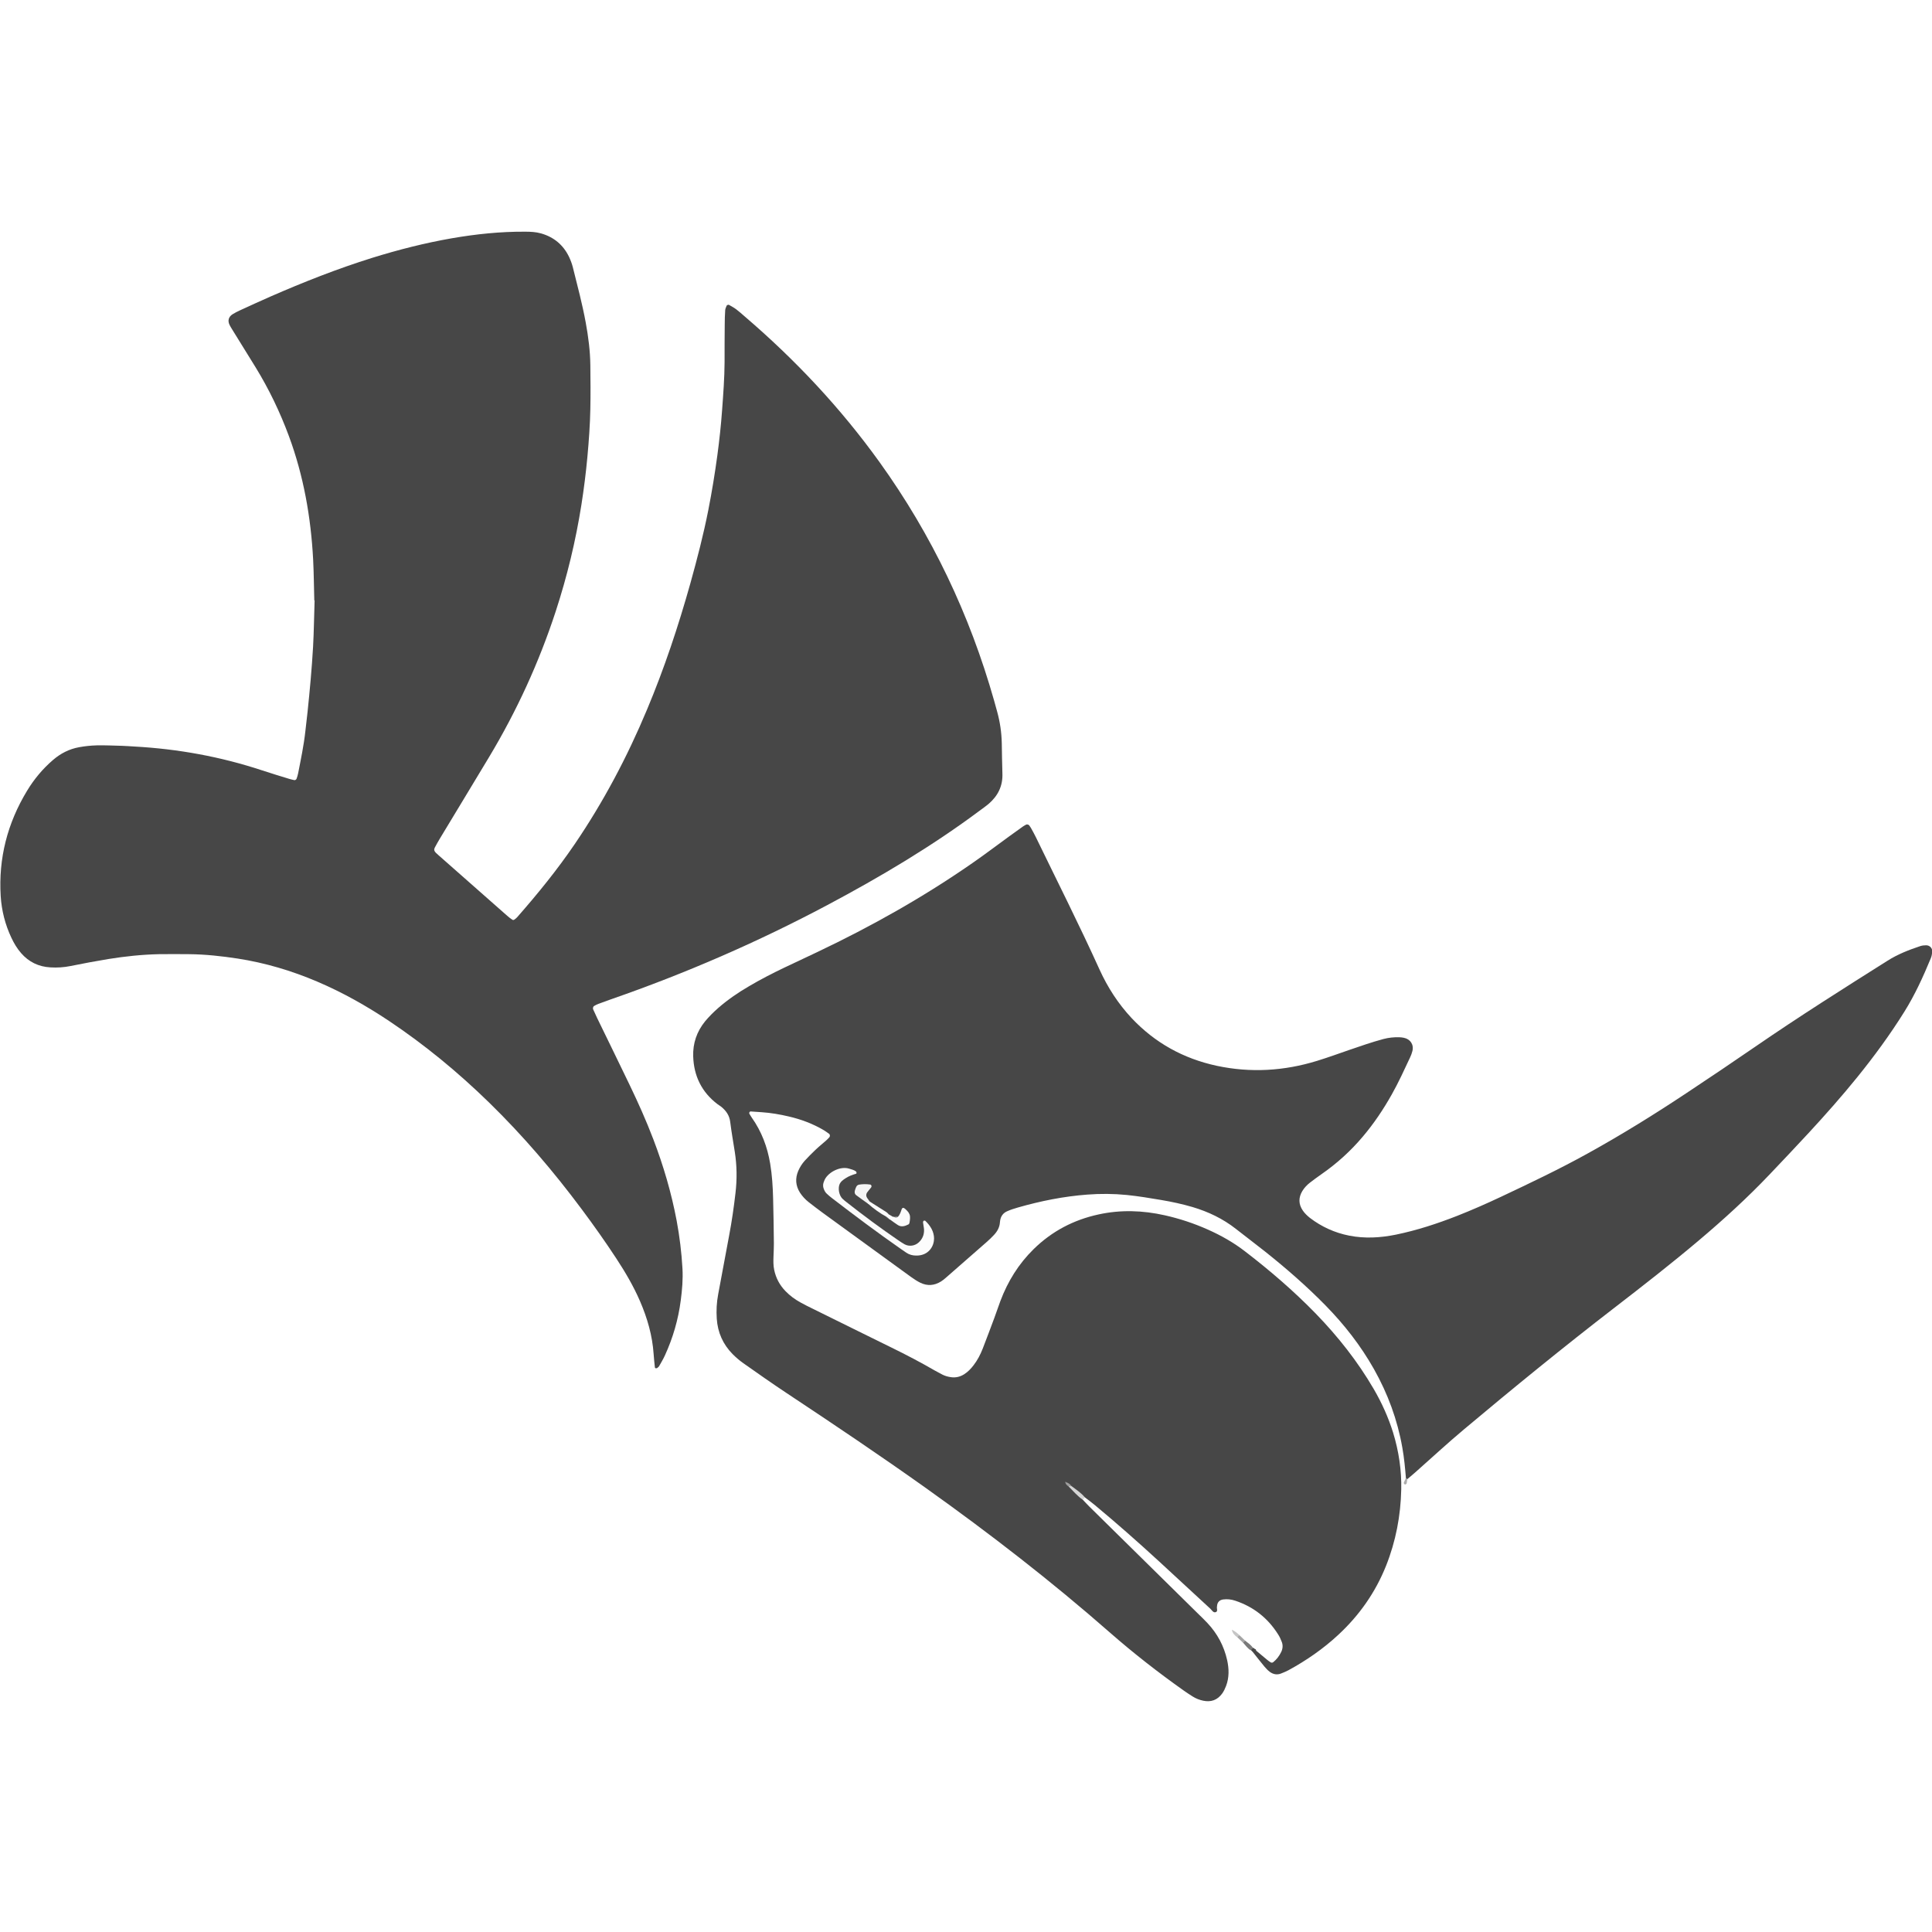
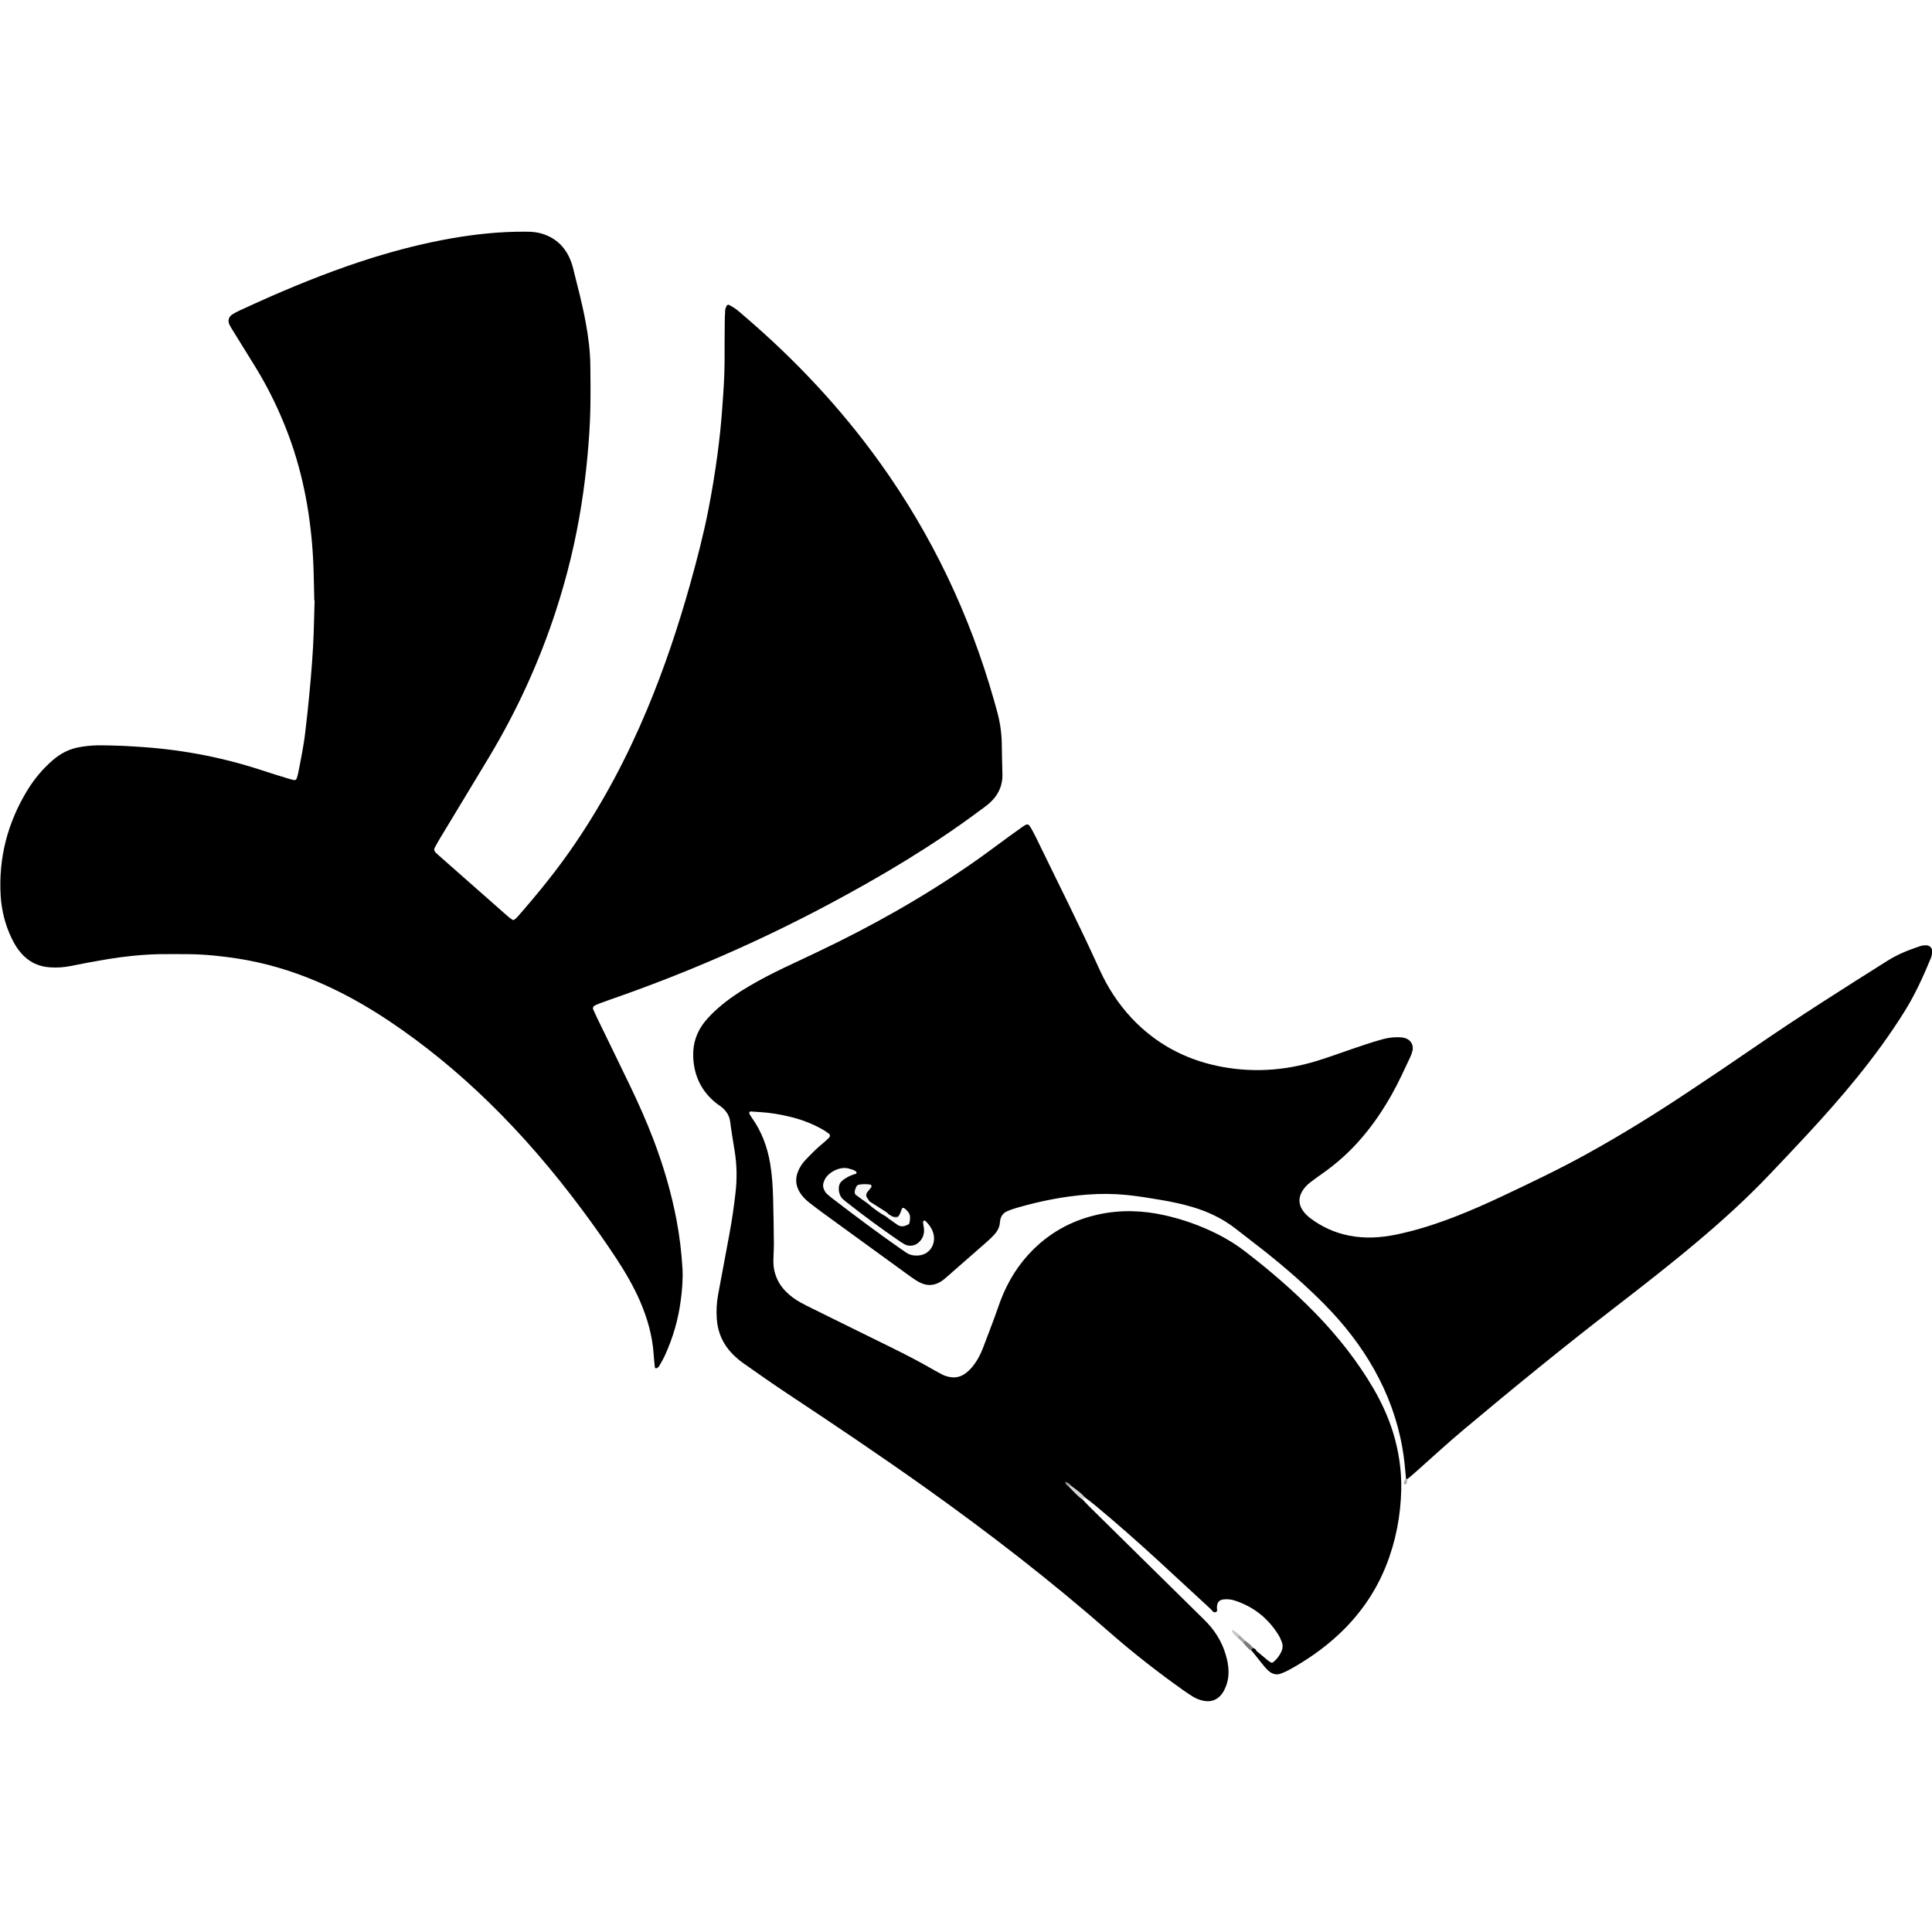
<svg xmlns="http://www.w3.org/2000/svg" id="Layer_1" data-name="Layer 1" viewBox="0 0 250 250">
  <defs>
    <style>
      .cls-1 {
        fill: #797979;
      }

      .cls-2 {
        fill: #f5f5f5;
      }

      .cls-3 {
        fill: #a0a0a0;
      }

      .cls-4 {
        fill: #e0e0e0;
      }

      .cls-5 {
        fill: #a4a4a4;
      }

      .cls-6 {
        fill: #adadad;
      }

      .cls-7 {
        fill: #d5d5d5;
      }

      .cls-8 {
-         fill: #474747;
+         fill: #c6c6c6;
      }

      .cls-9 {
-         fill: #c6c6c6;
-       }
- 
-       .cls-10 {
        fill: #fcfcfc;
      }
    </style>
  </defs>
-   <path class="cls-8" d="M40.67,77.71c-.05-1.74-.06-3.53-.15-5.31-.29-5.47-1.23-10.82-3.14-15.98-1.15-3.1-2.57-6.06-4.3-8.88-1.02-1.66-2.05-3.32-3.08-4.98-.11-.17-.21-.35-.3-.53-.26-.54-.12-1.04,.4-1.37,.31-.19,.64-.36,.97-.51,1.29-.59,2.59-1.19,3.89-1.76,4.32-1.89,8.71-3.62,13.22-5.03,3.38-1.05,6.81-1.92,10.3-2.53,3.13-.54,6.28-.87,9.47-.85,.69,0,1.38,.03,2.05,.22,1.66,.47,2.88,1.48,3.63,3.03,.21,.44,.38,.9,.5,1.37,.59,2.37,1.22,4.72,1.66,7.12,.34,1.84,.58,3.7,.6,5.57,.02,1.87,.04,3.74,0,5.61-.04,2.07-.19,4.14-.38,6.21-.19,2.07-.45,4.12-.77,6.17-.74,4.71-1.86,9.33-3.34,13.86-2.16,6.6-5.04,12.87-8.61,18.82-2.11,3.52-4.25,7.03-6.37,10.55-.23,.38-.45,.78-.66,1.17-.13,.24-.08,.45,.13,.66,.12,.11,.24,.22,.36,.33,2.96,2.61,5.92,5.22,8.88,7.83,.21,.19,.44,.36,.68,.52,.05,.04,.17,.03,.23-.01,.13-.09,.26-.19,.37-.31,2.66-3.03,5.2-6.15,7.47-9.49,3.72-5.47,6.79-11.28,9.34-17.38,2.24-5.33,4.06-10.81,5.62-16.37,.87-3.13,1.69-6.28,2.32-9.48,.46-2.35,.85-4.72,1.17-7.1,.26-1.94,.47-3.88,.61-5.82,.15-2.07,.31-4.14,.32-6.21,0-1.63,0-3.25,.02-4.88,0-.61,.02-1.22,.06-1.83,.01-.19,.11-.38,.18-.57,.03-.09,.23-.17,.31-.12,.31,.18,.64,.35,.93,.57,.39,.29,.75,.62,1.12,.94,6.55,5.61,12.41,11.85,17.44,18.85,6.76,9.41,11.66,19.71,14.82,30.86,.13,.47,.26,.94,.39,1.41,.37,1.34,.57,2.7,.6,4.09,.03,1.3,.03,2.6,.08,3.9,.07,1.63-.58,2.92-1.79,3.96-.34,.29-.71,.54-1.07,.81-6.24,4.66-12.92,8.62-19.78,12.27-9.03,4.8-18.39,8.86-28.04,12.21-.54,.19-1.07,.38-1.6,.58-.19,.07-.37,.17-.55,.27-.12,.06-.19,.29-.13,.43,.17,.37,.33,.74,.51,1.11,1.4,2.89,2.82,5.77,4.21,8.67,1.11,2.31,2.16,4.65,3.07,7.04,1.31,3.43,2.34,6.93,3.02,10.54,.38,2.04,.63,4.1,.75,6.17,.08,1.39-.04,2.77-.22,4.14-.32,2.47-1.01,4.85-2.05,7.12-.22,.48-.49,.93-.75,1.39-.06,.1-.17,.17-.26,.25-.03,.02-.07,.01-.11,.02-.1,.02-.17-.03-.18-.13-.06-.56-.12-1.13-.16-1.7-.16-2.38-.81-4.64-1.75-6.82-.84-1.95-1.91-3.77-3.07-5.54-1.43-2.18-2.93-4.3-4.49-6.39-3.65-4.9-7.61-9.54-11.99-13.81-4-3.9-8.29-7.44-12.94-10.55-2.95-1.97-6.03-3.7-9.29-5.09-3.31-1.41-6.73-2.43-10.28-2.98-2.09-.32-4.19-.55-6.31-.57-1.3-.01-2.6-.02-3.9,0-2.2,.05-4.38,.28-6.55,.63-1.64,.27-3.28,.58-4.92,.91-.85,.17-1.69,.22-2.55,.17-1.54-.08-2.82-.7-3.83-1.87-.51-.59-.9-1.25-1.23-1.95-.81-1.71-1.27-3.52-1.39-5.4-.3-4.9,.87-9.44,3.41-13.63,.91-1.51,2.03-2.85,3.37-4,.98-.84,2.09-1.41,3.36-1.64,.76-.14,1.53-.22,2.3-.24,1.1-.02,2.2,.03,3.29,.06,.53,.02,1.06,.06,1.58,.09,5.63,.31,11.14,1.31,16.5,3.08,1.2,.4,2.4,.76,3.61,1.13,.19,.06,.39,.09,.59,.14,.09,.02,.25-.09,.28-.19,.07-.23,.16-.46,.2-.7,.35-1.8,.73-3.59,.93-5.41,.09-.85,.2-1.7,.29-2.55,.29-2.79,.55-5.59,.71-8.39,.11-1.99,.13-3.98,.2-6.03Z" />
-   <path class="cls-8" d="M162.52,213.57c.47,.39,.93,.78,1.4,1.17,.16,.13,.32,.25,.49,.36,.1,.06,.23,.07,.34-.01,.45-.36,.79-.81,1.04-1.33,.2-.42,.24-.86,.07-1.3-.13-.34-.28-.68-.48-.98-1.33-2.11-3.17-3.56-5.54-4.35-.51-.17-1.03-.23-1.56-.16-.46,.06-.74,.34-.79,.79,0,.04,0,.08-.01,.12-.07,.25,.17,.64-.19,.74-.3,.08-.47-.26-.67-.45-2.21-2.04-4.42-4.08-6.63-6.12-2.72-2.5-5.5-4.95-8.34-7.31-.41-.34-.83-.65-1.25-.97-.56-.15-.94-.56-1.34-.92,0,0-.04-.04-.03-.03,.02,.02,0,0,.02,.02,.02,.02,.03,.03,.05,.05,.37,.38,.9,.59,1.01,1.17,.28,.29,.55,.6,.84,.88,4.69,4.62,9.39,9.24,14.08,13.87,.41,.4,.82,.79,1.21,1.21,1.28,1.36,2.14,2.96,2.55,4.79,.25,1.13,.28,2.26-.14,3.36-.13,.34-.29,.68-.5,.97-.61,.84-1.44,1.15-2.46,.93-.48-.1-.94-.28-1.35-.54-.38-.24-.75-.48-1.12-.74-3.32-2.35-6.53-4.85-9.59-7.53-7.59-6.66-15.56-12.82-23.78-18.68-5.93-4.22-11.97-8.28-18.04-12.3-1.9-1.26-3.76-2.57-5.62-3.88-.5-.35-.96-.75-1.39-1.18-1.25-1.27-1.93-2.8-2.05-4.57-.07-1.06-.02-2.11,.18-3.16,.48-2.56,.95-5.12,1.43-7.67,.34-1.8,.6-3.61,.81-5.43,.21-1.78,.19-3.57-.09-5.35-.2-1.28-.43-2.57-.59-3.86-.1-.84-.52-1.43-1.13-1.94-.16-.13-.33-.23-.5-.35-2.05-1.55-3.08-3.65-3.16-6.19-.06-1.68,.46-3.21,1.53-4.53,.52-.63,1.1-1.2,1.71-1.74,1.23-1.07,2.57-1.99,3.98-2.81,1.47-.87,2.99-1.65,4.53-2.39,1.43-.68,2.87-1.35,4.3-2.03,6.99-3.32,13.72-7.1,20.08-11.52,1.6-1.11,3.16-2.29,4.74-3.44,.59-.43,1.19-.86,1.78-1.28,.13-.09,.28-.17,.42-.25,.13-.07,.35-.01,.43,.12,.07,.1,.14,.2,.2,.3,.21,.39,.44,.78,.63,1.18,2.77,5.71,5.63,11.37,8.25,17.15,1.05,2.31,2.41,4.42,4.15,6.28,3.02,3.21,6.7,5.24,11,6.17,4.39,.94,8.73,.68,13.01-.64,1.4-.43,2.77-.93,4.16-1.41,1.46-.5,2.92-1.01,4.41-1.41,.68-.18,1.36-.25,2.05-.23,.2,0,.41,.03,.6,.07,.85,.17,1.32,.9,1.1,1.73-.07,.27-.17,.55-.29,.8-.76,1.62-1.5,3.25-2.38,4.81-1.08,1.92-2.3,3.74-3.72,5.42-1.58,1.88-3.38,3.51-5.4,4.91-.5,.35-.99,.71-1.47,1.08-.39,.3-.72,.66-.98,1.08-.51,.85-.5,1.7,.06,2.52,.25,.37,.58,.68,.93,.96,1.51,1.15,3.2,1.92,5.07,2.29,2.03,.4,4.05,.28,6.06-.13,2.72-.56,5.34-1.42,7.92-2.43,1.93-.76,3.83-1.6,5.7-2.48,3.75-1.77,7.5-3.55,11.13-5.56,4.38-2.42,8.63-5.05,12.8-7.82,3.02-2,6.02-4.02,9-6.07,5.6-3.85,11.34-7.48,17.08-11.1,1.32-.83,2.75-1.39,4.23-1.88,.23-.07,.48-.1,.72-.1,.49-.01,.85,.37,.81,.86-.03,.28-.08,.57-.19,.83-.98,2.37-2.04,4.7-3.4,6.88-1.85,2.97-3.92,5.79-6.12,8.51-2,2.47-4.1,4.84-6.25,7.17-1.69,1.82-3.39,3.63-5.1,5.42-2.89,3.04-5.99,5.86-9.19,8.56-3.54,2.99-7.2,5.84-10.87,8.67-6.6,5.09-13.06,10.36-19.45,15.72-2.15,1.8-4.21,3.71-6.31,5.57-.33,.3-.68,.58-1.02,.87-.1,.11-.17,.09-.2-.06-.11-1.34-.23-2.67-.47-4-.63-3.6-1.88-6.98-3.67-10.16-1.71-3.03-3.83-5.75-6.26-8.23-2.45-2.5-5.09-4.8-7.83-6.98-1.24-.99-2.51-1.93-3.76-2.92-1.69-1.33-3.58-2.23-5.63-2.84-1.33-.39-2.68-.68-4.04-.91-1.48-.25-2.97-.5-4.46-.65-1.71-.17-3.41-.18-5.12-.05-3.05,.23-6.04,.83-8.97,1.67-.47,.14-.94,.28-1.38,.48-.52,.22-.83,.63-.92,1.2-.01,.08-.02,.16-.03,.24-.04,.64-.34,1.17-.76,1.62-.3,.33-.63,.64-.96,.93-1.74,1.53-3.48,3.06-5.23,4.58-.21,.19-.43,.37-.67,.52-.86,.54-1.76,.61-2.67,.17-.44-.21-.84-.49-1.24-.77-2.73-1.98-5.46-3.97-8.19-5.95-1.09-.79-2.17-1.57-3.26-2.37-.59-.43-1.17-.88-1.75-1.33-.45-.35-.84-.77-1.15-1.25-.56-.89-.63-1.83-.22-2.8,.21-.49,.5-.94,.85-1.33,.44-.48,.9-.94,1.37-1.39,.44-.42,.92-.8,1.38-1.21,.15-.13,.29-.28,.43-.43,.1-.11,.09-.35-.03-.44-.23-.16-.46-.34-.7-.48-1.41-.83-2.93-1.4-4.53-1.77-1.15-.27-2.31-.47-3.49-.55-.49-.03-.97-.07-1.46-.1-.1,0-.2,.19-.15,.28,.1,.17,.2,.35,.32,.52,1.27,1.79,2.02,3.79,2.38,5.95,.25,1.49,.34,2.99,.38,4.49,.06,1.95,.07,3.9,.1,5.85,0,.57-.03,1.14-.05,1.71-.02,.57-.03,1.14,.09,1.7,.22,1.06,.71,1.98,1.47,2.76,.57,.59,1.23,1.07,1.94,1.46,.5,.28,1.01,.53,1.52,.78,3.43,1.69,6.85,3.39,10.28,5.07,1.9,.93,3.77,1.91,5.6,2.97,.32,.18,.64,.35,.97,.52,.33,.17,.68,.26,1.05,.32,.63,.1,1.21-.03,1.75-.37,.49-.31,.88-.72,1.23-1.18,.5-.65,.87-1.37,1.17-2.13,.52-1.33,1.01-2.66,1.51-3.99,.27-.72,.51-1.46,.78-2.18,.96-2.55,2.36-4.81,4.31-6.72,2.36-2.31,5.16-3.78,8.38-4.48,2.87-.63,5.74-.53,8.59,.11,1.91,.43,3.76,1.04,5.55,1.84,1.72,.76,3.34,1.68,4.83,2.83,3.23,2.48,6.31,5.13,9.15,8.05,2.87,2.96,5.41,6.17,7.49,9.74,1.05,1.8,1.9,3.68,2.52,5.67,.73,2.39,1.1,4.84,1.05,7.33-.07,3.4-.7,6.71-1.96,9.88-1.38,3.46-3.47,6.43-6.19,8.95-1.95,1.81-4.12,3.31-6.45,4.58-.32,.17-.66,.31-1,.44-.5,.18-.97,.08-1.39-.22-.26-.19-.49-.43-.7-.68-.52-.63-1.02-1.27-1.52-1.9-.09-.07-.16-.17-.23-.25h0c-.04-.24,.04-.35,.29-.29,.07,.03,.13,.07,.18,.13,.1,.02,.17,.08,.2,.18Z" />
+   <path d="M40.67,77.71c-.05-1.74-.06-3.53-.15-5.31-.29-5.47-1.23-10.82-3.14-15.98-1.15-3.1-2.57-6.06-4.3-8.88-1.02-1.66-2.05-3.32-3.08-4.98-.11-.17-.21-.35-.3-.53-.26-.54-.12-1.04,.4-1.37,.31-.19,.64-.36,.97-.51,1.29-.59,2.59-1.19,3.89-1.76,4.32-1.89,8.71-3.62,13.22-5.03,3.38-1.05,6.81-1.92,10.3-2.53,3.13-.54,6.28-.87,9.47-.85,.69,0,1.38,.03,2.05,.22,1.66,.47,2.88,1.48,3.63,3.03,.21,.44,.38,.9,.5,1.37,.59,2.37,1.22,4.72,1.66,7.12,.34,1.84,.58,3.7,.6,5.57,.02,1.87,.04,3.74,0,5.61-.04,2.07-.19,4.14-.38,6.21-.19,2.07-.45,4.12-.77,6.17-.74,4.71-1.86,9.33-3.34,13.86-2.16,6.6-5.04,12.87-8.61,18.82-2.11,3.52-4.25,7.03-6.37,10.55-.23,.38-.45,.78-.66,1.17-.13,.24-.08,.45,.13,.66,.12,.11,.24,.22,.36,.33,2.96,2.61,5.92,5.22,8.88,7.83,.21,.19,.44,.36,.68,.52,.05,.04,.17,.03,.23-.01,.13-.09,.26-.19,.37-.31,2.66-3.03,5.2-6.15,7.47-9.49,3.72-5.47,6.79-11.28,9.34-17.38,2.24-5.33,4.06-10.81,5.62-16.37,.87-3.13,1.69-6.28,2.32-9.48,.46-2.35,.85-4.72,1.17-7.1,.26-1.94,.47-3.88,.61-5.82,.15-2.07,.31-4.14,.32-6.21,0-1.63,0-3.25,.02-4.88,0-.61,.02-1.22,.06-1.83,.01-.19,.11-.38,.18-.57,.03-.09,.23-.17,.31-.12,.31,.18,.64,.35,.93,.57,.39,.29,.75,.62,1.12,.94,6.55,5.61,12.41,11.85,17.44,18.85,6.76,9.41,11.66,19.71,14.82,30.86,.13,.47,.26,.94,.39,1.41,.37,1.34,.57,2.7,.6,4.09,.03,1.3,.03,2.6,.08,3.9,.07,1.63-.58,2.92-1.79,3.96-.34,.29-.71,.54-1.07,.81-6.24,4.66-12.92,8.62-19.78,12.27-9.03,4.8-18.39,8.86-28.04,12.21-.54,.19-1.07,.38-1.6,.58-.19,.07-.37,.17-.55,.27-.12,.06-.19,.29-.13,.43,.17,.37,.33,.74,.51,1.11,1.4,2.89,2.82,5.77,4.21,8.67,1.11,2.31,2.16,4.65,3.07,7.04,1.31,3.43,2.34,6.93,3.02,10.54,.38,2.04,.63,4.1,.75,6.17,.08,1.39-.04,2.77-.22,4.14-.32,2.47-1.01,4.85-2.05,7.12-.22,.48-.49,.93-.75,1.39-.06,.1-.17,.17-.26,.25-.03,.02-.07,.01-.11,.02-.1,.02-.17-.03-.18-.13-.06-.56-.12-1.13-.16-1.7-.16-2.38-.81-4.64-1.75-6.82-.84-1.95-1.91-3.77-3.07-5.54-1.43-2.18-2.93-4.3-4.49-6.39-3.65-4.9-7.61-9.54-11.99-13.81-4-3.9-8.29-7.44-12.94-10.55-2.95-1.97-6.03-3.7-9.29-5.09-3.31-1.41-6.73-2.43-10.28-2.98-2.09-.32-4.19-.55-6.31-.57-1.3-.01-2.6-.02-3.9,0-2.2,.05-4.38,.28-6.55,.63-1.64,.27-3.28,.58-4.92,.91-.85,.17-1.69,.22-2.55,.17-1.54-.08-2.82-.7-3.83-1.87-.51-.59-.9-1.25-1.23-1.95-.81-1.71-1.27-3.52-1.39-5.4-.3-4.9,.87-9.44,3.41-13.63,.91-1.51,2.03-2.85,3.37-4,.98-.84,2.09-1.41,3.36-1.64,.76-.14,1.53-.22,2.3-.24,1.1-.02,2.2,.03,3.29,.06,.53,.02,1.06,.06,1.58,.09,5.63,.31,11.14,1.31,16.5,3.08,1.2,.4,2.4,.76,3.61,1.13,.19,.06,.39,.09,.59,.14,.09,.02,.25-.09,.28-.19,.07-.23,.16-.46,.2-.7,.35-1.8,.73-3.59,.93-5.41,.09-.85,.2-1.7,.29-2.55,.29-2.79,.55-5.59,.71-8.39,.11-1.99,.13-3.98,.2-6.03Z" />
+   <path d="M162.52,213.57c.47,.39,.93,.78,1.4,1.17,.16,.13,.32,.25,.49,.36,.1,.06,.23,.07,.34-.01,.45-.36,.79-.81,1.04-1.33,.2-.42,.24-.86,.07-1.3-.13-.34-.28-.68-.48-.98-1.33-2.11-3.17-3.56-5.54-4.35-.51-.17-1.03-.23-1.56-.16-.46,.06-.74,.34-.79,.79,0,.04,0,.08-.01,.12-.07,.25,.17,.64-.19,.74-.3,.08-.47-.26-.67-.45-2.21-2.04-4.42-4.08-6.63-6.12-2.72-2.5-5.5-4.95-8.34-7.31-.41-.34-.83-.65-1.25-.97-.56-.15-.94-.56-1.34-.92,0,0-.04-.04-.03-.03,.02,.02,0,0,.02,.02,.02,.02,.03,.03,.05,.05,.37,.38,.9,.59,1.01,1.17,.28,.29,.55,.6,.84,.88,4.69,4.62,9.39,9.24,14.08,13.87,.41,.4,.82,.79,1.21,1.21,1.28,1.36,2.14,2.96,2.55,4.79,.25,1.13,.28,2.26-.14,3.36-.13,.34-.29,.68-.5,.97-.61,.84-1.44,1.15-2.46,.93-.48-.1-.94-.28-1.35-.54-.38-.24-.75-.48-1.12-.74-3.32-2.35-6.53-4.85-9.59-7.53-7.59-6.66-15.56-12.82-23.78-18.68-5.93-4.22-11.97-8.28-18.04-12.3-1.9-1.26-3.76-2.57-5.62-3.88-.5-.35-.96-.75-1.39-1.18-1.25-1.27-1.93-2.8-2.05-4.57-.07-1.06-.02-2.11,.18-3.16,.48-2.56,.95-5.12,1.43-7.67,.34-1.8,.6-3.61,.81-5.43,.21-1.78,.19-3.57-.09-5.35-.2-1.28-.43-2.57-.59-3.86-.1-.84-.52-1.43-1.13-1.94-.16-.13-.33-.23-.5-.35-2.05-1.55-3.08-3.65-3.16-6.19-.06-1.68,.46-3.21,1.53-4.53,.52-.63,1.1-1.2,1.71-1.74,1.23-1.07,2.57-1.99,3.98-2.81,1.47-.87,2.99-1.65,4.53-2.39,1.43-.68,2.87-1.35,4.3-2.03,6.99-3.32,13.72-7.1,20.08-11.52,1.6-1.11,3.16-2.29,4.74-3.44,.59-.43,1.19-.86,1.78-1.28,.13-.09,.28-.17,.42-.25,.13-.07,.35-.01,.43,.12,.07,.1,.14,.2,.2,.3,.21,.39,.44,.78,.63,1.18,2.77,5.71,5.63,11.37,8.25,17.15,1.05,2.31,2.41,4.42,4.15,6.28,3.02,3.21,6.7,5.24,11,6.17,4.39,.94,8.73,.68,13.01-.64,1.4-.43,2.77-.93,4.16-1.41,1.46-.5,2.92-1.01,4.41-1.41,.68-.18,1.36-.25,2.05-.23,.2,0,.41,.03,.6,.07,.85,.17,1.32,.9,1.1,1.73-.07,.27-.17,.55-.29,.8-.76,1.62-1.5,3.25-2.38,4.81-1.08,1.92-2.3,3.74-3.72,5.42-1.58,1.88-3.38,3.51-5.4,4.91-.5,.35-.99,.71-1.47,1.08-.39,.3-.72,.66-.98,1.08-.51,.85-.5,1.7,.06,2.52,.25,.37,.58,.68,.93,.96,1.51,1.15,3.2,1.92,5.07,2.29,2.03,.4,4.05,.28,6.06-.13,2.72-.56,5.34-1.42,7.92-2.43,1.93-.76,3.83-1.6,5.7-2.48,3.75-1.77,7.5-3.55,11.13-5.56,4.38-2.42,8.63-5.05,12.8-7.82,3.02-2,6.02-4.02,9-6.07,5.6-3.85,11.34-7.48,17.08-11.1,1.32-.83,2.75-1.39,4.23-1.88,.23-.07,.48-.1,.72-.1,.49-.01,.85,.37,.81,.86-.03,.28-.08,.57-.19,.83-.98,2.37-2.04,4.7-3.4,6.88-1.85,2.97-3.92,5.79-6.12,8.51-2,2.47-4.1,4.84-6.25,7.17-1.69,1.82-3.39,3.63-5.1,5.42-2.89,3.04-5.99,5.86-9.19,8.56-3.54,2.99-7.2,5.84-10.87,8.67-6.6,5.09-13.06,10.36-19.45,15.72-2.15,1.8-4.21,3.71-6.31,5.57-.33,.3-.68,.58-1.02,.87-.1,.11-.17,.09-.2-.06-.11-1.34-.23-2.67-.47-4-.63-3.6-1.88-6.98-3.67-10.16-1.71-3.03-3.83-5.75-6.26-8.23-2.45-2.5-5.09-4.8-7.83-6.98-1.24-.99-2.51-1.93-3.76-2.92-1.69-1.33-3.58-2.23-5.63-2.84-1.33-.39-2.68-.68-4.04-.91-1.48-.25-2.97-.5-4.46-.65-1.71-.17-3.41-.18-5.12-.05-3.05,.23-6.04,.83-8.97,1.67-.47,.14-.94,.28-1.38,.48-.52,.22-.83,.63-.92,1.2-.01,.08-.02,.16-.03,.24-.04,.64-.34,1.17-.76,1.62-.3,.33-.63,.64-.96,.93-1.74,1.53-3.48,3.06-5.23,4.58-.21,.19-.43,.37-.67,.52-.86,.54-1.76,.61-2.67,.17-.44-.21-.84-.49-1.24-.77-2.73-1.98-5.46-3.97-8.19-5.95-1.09-.79-2.17-1.57-3.26-2.37-.59-.43-1.17-.88-1.75-1.33-.45-.35-.84-.77-1.15-1.25-.56-.89-.63-1.83-.22-2.8,.21-.49,.5-.94,.85-1.33,.44-.48,.9-.94,1.37-1.39,.44-.42,.92-.8,1.38-1.21,.15-.13,.29-.28,.43-.43,.1-.11,.09-.35-.03-.44-.23-.16-.46-.34-.7-.48-1.41-.83-2.93-1.4-4.53-1.77-1.15-.27-2.31-.47-3.49-.55-.49-.03-.97-.07-1.46-.1-.1,0-.2,.19-.15,.28,.1,.17,.2,.35,.32,.52,1.27,1.79,2.02,3.79,2.38,5.95,.25,1.49,.34,2.99,.38,4.49,.06,1.95,.07,3.9,.1,5.85,0,.57-.03,1.14-.05,1.71-.02,.57-.03,1.14,.09,1.7,.22,1.06,.71,1.98,1.47,2.76,.57,.59,1.23,1.07,1.94,1.46,.5,.28,1.01,.53,1.52,.78,3.43,1.69,6.85,3.39,10.28,5.07,1.9,.93,3.77,1.91,5.6,2.97,.32,.18,.64,.35,.97,.52,.33,.17,.68,.26,1.05,.32,.63,.1,1.21-.03,1.75-.37,.49-.31,.88-.72,1.23-1.18,.5-.65,.87-1.37,1.17-2.13,.52-1.33,1.01-2.66,1.51-3.99,.27-.72,.51-1.46,.78-2.18,.96-2.55,2.36-4.81,4.31-6.72,2.36-2.31,5.16-3.78,8.38-4.48,2.87-.63,5.74-.53,8.59,.11,1.91,.43,3.76,1.04,5.55,1.84,1.72,.76,3.34,1.68,4.83,2.83,3.23,2.48,6.31,5.13,9.15,8.05,2.87,2.96,5.41,6.17,7.49,9.74,1.05,1.8,1.9,3.68,2.52,5.67,.73,2.39,1.1,4.84,1.05,7.33-.07,3.4-.7,6.71-1.96,9.88-1.38,3.46-3.47,6.43-6.19,8.95-1.95,1.81-4.12,3.31-6.45,4.58-.32,.17-.66,.31-1,.44-.5,.18-.97,.08-1.39-.22-.26-.19-.49-.43-.7-.68-.52-.63-1.02-1.27-1.52-1.9-.09-.07-.16-.17-.23-.25h0c-.04-.24,.04-.35,.29-.29,.07,.03,.13,.07,.18,.13,.1,.02,.17,.08,.2,.18Z" />
  <path class="cls-7" d="M138.67,192.31c.59,.46,1.24,.86,1.72,1.46-.1,.1-.19,.19-.29,.29-.7-.48-1.24-1.14-1.84-1.73,.13-.09,.27-.1,.41-.02Z" />
  <path class="cls-1" d="M162.14,213.26c-.1,.1-.19,.19-.29,.29-.41-.24-.67-.63-.98-.97-.05-.23,.02-.34,.27-.27,.36,.29,.75,.55,1.01,.95Z" />
  <path class="cls-5" d="M161.13,212.31c-.09,.09-.18,.18-.27,.27-.25-.24-.5-.48-.75-.72-.05-.23,.01-.34,.27-.27,.25,.24,.5,.48,.75,.72Z" />
  <path class="cls-6" d="M181.9,191.31c.07,0,.14,.02,.2,.06-.02,.2-.04,.4-.08,.59-.01,.05-.11,.11-.17,.13-.1,.03-.23-.13-.2-.23,.07-.18,.16-.36,.24-.54Z" />
-   <path class="cls-9" d="M160.38,211.6c-.09,.09-.18,.18-.27,.27-.34-.25-.64-.54-.71-.99h0c.38,.18,.7,.43,.99,.72Z" />
-   <path class="cls-9" d="M159.4,210.87s0,0,0,0,0,0,0,0Z" />
+   <path class="cls-8" d="M160.38,211.6c-.09,.09-.18,.18-.27,.27-.34-.25-.64-.54-.71-.99h0c.38,.18,.7,.43,.99,.72Z" />
+   <path class="cls-8" d="M159.4,210.87s0,0,0,0,0,0,0,0Z" />
  <path class="cls-1" d="M162.52,213.57c-.07-.06-.14-.12-.2-.18,.07,.06,.14,.12,.2,.18Z" />
  <path class="cls-1" d="M161.85,213.56c.08,.08,.15,.17,.23,.25-.08-.08-.15-.17-.23-.25Z" />
-   <path class="cls-10" d="M120.86,160.31c0,.98-.73,2.19-2.31,2.16-.45,0-.89-.11-1.27-.37-.24-.16-.47-.32-.7-.48-3.03-2.11-5.99-4.33-8.92-6.58-.23-.17-.44-.36-.65-.55-.22-.19-.35-.45-.44-.72-.08-.24-.08-.48-.01-.72,.05-.15,.11-.31,.18-.45,.49-.94,2-1.73,3.13-1.38,.31,.1,.63,.16,.9,.37,.05,.04,.06,.13,.07,.2,0,.03-.04,.08-.06,.09-.47,.14-.93,.3-1.34,.57-.17,.11-.34,.22-.49,.36-.12,.11-.22,.24-.29,.38-.26,.57-.09,1.5,.36,1.93,.17,.17,.37,.32,.56,.47,2.17,1.71,4.39,3.35,6.67,4.91,.27,.18,.54,.37,.82,.52,.59,.31,1.32,.2,1.81-.25,.48-.44,.71-.99,.69-1.63-.01-.32-.1-.64-.13-.96,0-.07,.03-.18,.08-.21,.05-.03,.18-.03,.22,.01,.66,.64,1.13,1.38,1.13,2.33Z" />
-   <path class="cls-10" d="M116.19,157.45c.27-.27,.36-.62,.48-.96,.09-.24,.25-.25,.46-.06,.09,.08,.17,.17,.26,.25,.27,.27,.4,.6,.37,.98-.01,.2-.04,.4-.08,.59-.01,.07-.07,.16-.13,.19-.44,.22-.9,.38-1.37,.08-.34-.22-.66-.46-.98-.69-.09-.03-.17-.08-.22-.16h0c-.1-.08-.16-.18-.28-.22h0c-.02-.23,.06-.36,.32-.29,.08,.02,.15,.05,.21,.11,.09,.04,.18,.09,.26,.16,.08,0,.15,.02,.22,.05,.16,.1,.32,.1,.48-.02Z" />
+   <path class="cls-9" d="M120.86,160.31c0,.98-.73,2.19-2.31,2.16-.45,0-.89-.11-1.27-.37-.24-.16-.47-.32-.7-.48-3.03-2.11-5.99-4.33-8.92-6.58-.23-.17-.44-.36-.65-.55-.22-.19-.35-.45-.44-.72-.08-.24-.08-.48-.01-.72,.05-.15,.11-.31,.18-.45,.49-.94,2-1.73,3.13-1.38,.31,.1,.63,.16,.9,.37,.05,.04,.06,.13,.07,.2,0,.03-.04,.08-.06,.09-.47,.14-.93,.3-1.34,.57-.17,.11-.34,.22-.49,.36-.12,.11-.22,.24-.29,.38-.26,.57-.09,1.5,.36,1.93,.17,.17,.37,.32,.56,.47,2.17,1.71,4.39,3.35,6.67,4.91,.27,.18,.54,.37,.82,.52,.59,.31,1.32,.2,1.81-.25,.48-.44,.71-.99,.69-1.63-.01-.32-.1-.64-.13-.96,0-.07,.03-.18,.08-.21,.05-.03,.18-.03,.22,.01,.66,.64,1.13,1.38,1.13,2.33Z" />
+   <path class="cls-9" d="M116.19,157.45c.27-.27,.36-.62,.48-.96,.09-.24,.25-.25,.46-.06,.09,.08,.17,.17,.26,.25,.27,.27,.4,.6,.37,.98-.01,.2-.04,.4-.08,.59-.01,.07-.07,.16-.13,.19-.44,.22-.9,.38-1.37,.08-.34-.22-.66-.46-.98-.69-.09-.03-.17-.08-.22-.16h0c-.1-.08-.16-.18-.28-.22h0c-.02-.23,.06-.36,.32-.29,.08,.02,.15,.05,.21,.11,.09,.04,.18,.09,.26,.16,.08,0,.15,.02,.22,.05,.16,.1,.32,.1,.48-.02Z" />
  <path class="cls-2" d="M112.28,155.73c-.49-.35-.99-.7-1.47-1.06-.22-.16-.26-.4-.18-.65,.04-.15,.1-.31,.17-.45,.07-.15,.2-.25,.37-.28,.48-.08,.96-.08,1.44-.01,.06,0,.14,.09,.16,.15,.02,.06,0,.16-.04,.22-.17,.22-.37,.43-.53,.66-.14,.21-.15,.46,0,.69,.11,.17,.23,.33,.35,.49,.05,.22-.01,.33-.26,.25Z" />
-   <path class="cls-10" d="M112.28,155.73c.09-.08,.17-.16,.26-.25,.71,.45,1.43,.9,2.13,1.35,.13,.08,.24,.21,.35,.32-.11,.1-.22,.2-.32,.3-.82-.45-1.69-1.07-2.42-1.73Z" />
+   <path class="cls-9" d="M112.28,155.73c.09-.08,.17-.16,.26-.25,.71,.45,1.43,.9,2.13,1.35,.13,.08,.24,.21,.35,.32-.11,.1-.22,.2-.32,.3-.82-.45-1.69-1.07-2.42-1.73Z" />
  <path class="cls-3" d="M138.67,192.31c-.14,0-.27,.01-.41,.02-.18-.1-.32-.25-.39-.44l.08-.09c.3,.08,.54,.26,.71,.51Z" />
  <path class="cls-4" d="M116.19,157.45c-.15,.13-.31,.14-.48,.02,.16,0,.32-.02,.48-.02Z" />
  <path class="cls-4" d="M115.49,157.42c-.09-.05-.17-.1-.26-.16,.09,.05,.17,.1,.26,.16Z" />
  <path class="cls-4" d="M114.7,157.44c.09,.07,.19,.15,.28,.22-.13-.03-.22-.1-.28-.22Z" />
  <path class="cls-4" d="M114.99,157.67c.07,.06,.15,.11,.22,.17-.07-.06-.15-.11-.22-.17Z" />
  <path class="cls-3" d="M137.88,191.88s-.05-.06-.04-.08c.02-.07,.07-.07,.13,0,0,0-.08,.09-.08,.09Z" />
</svg>
